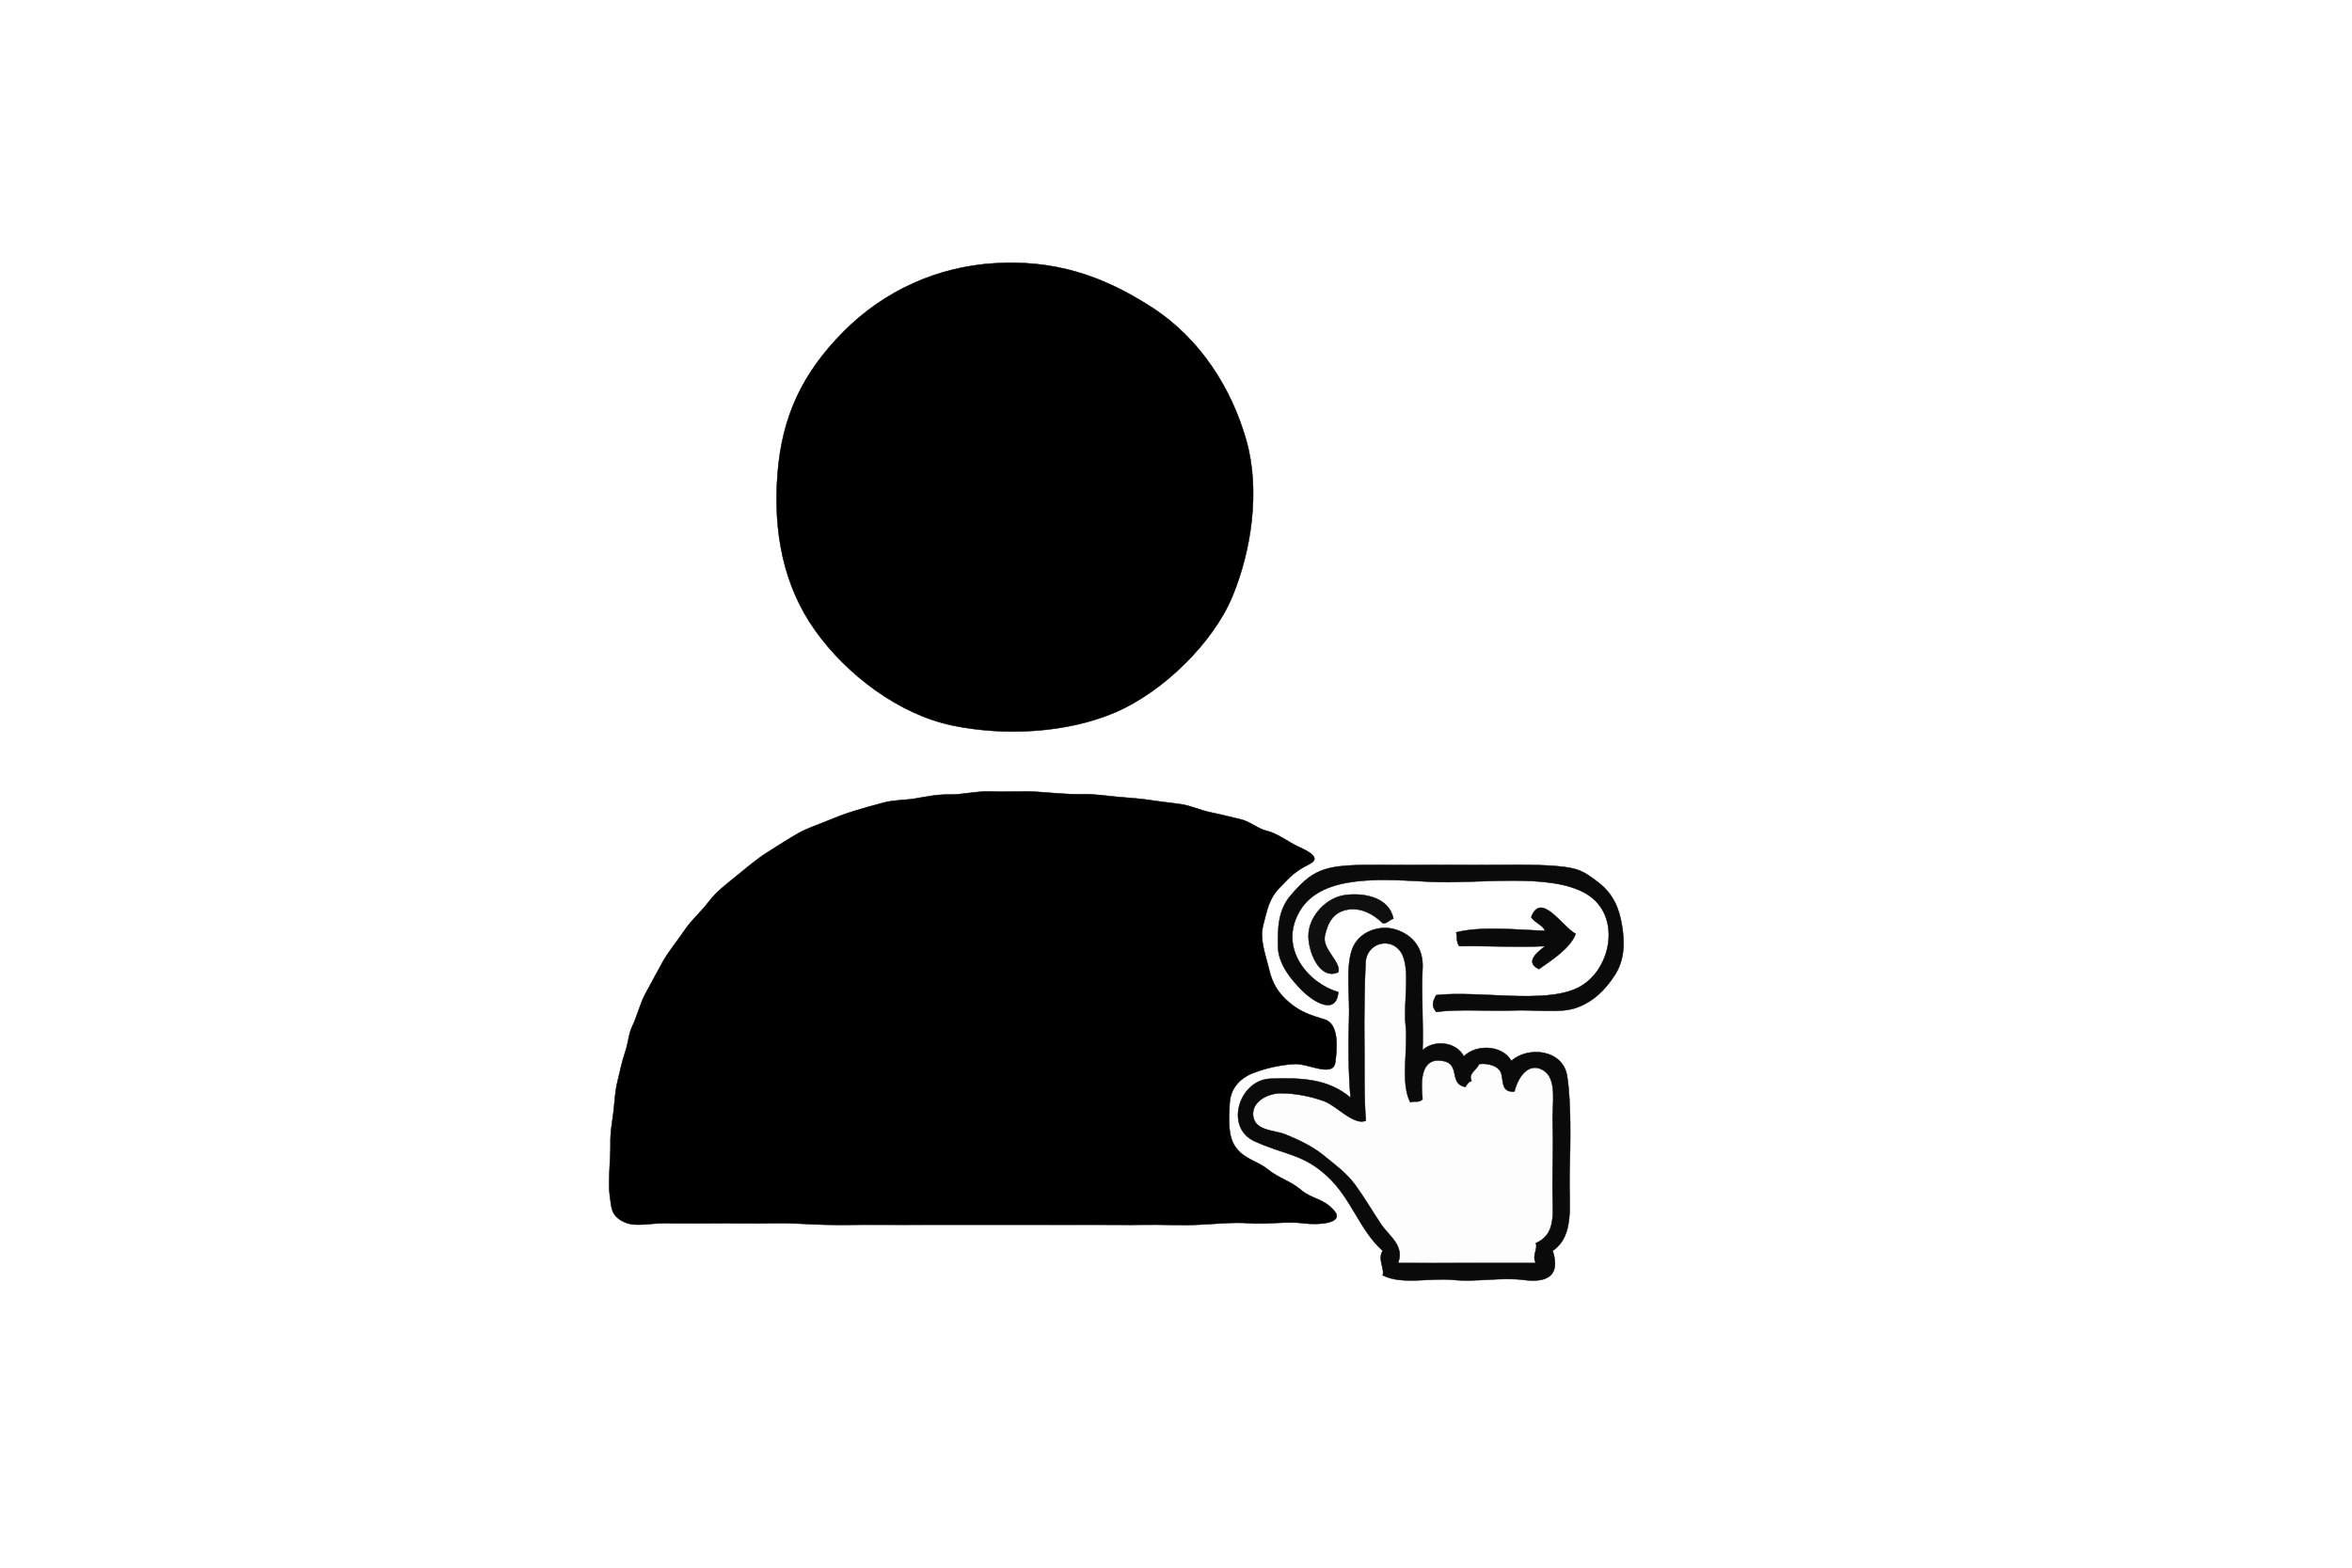
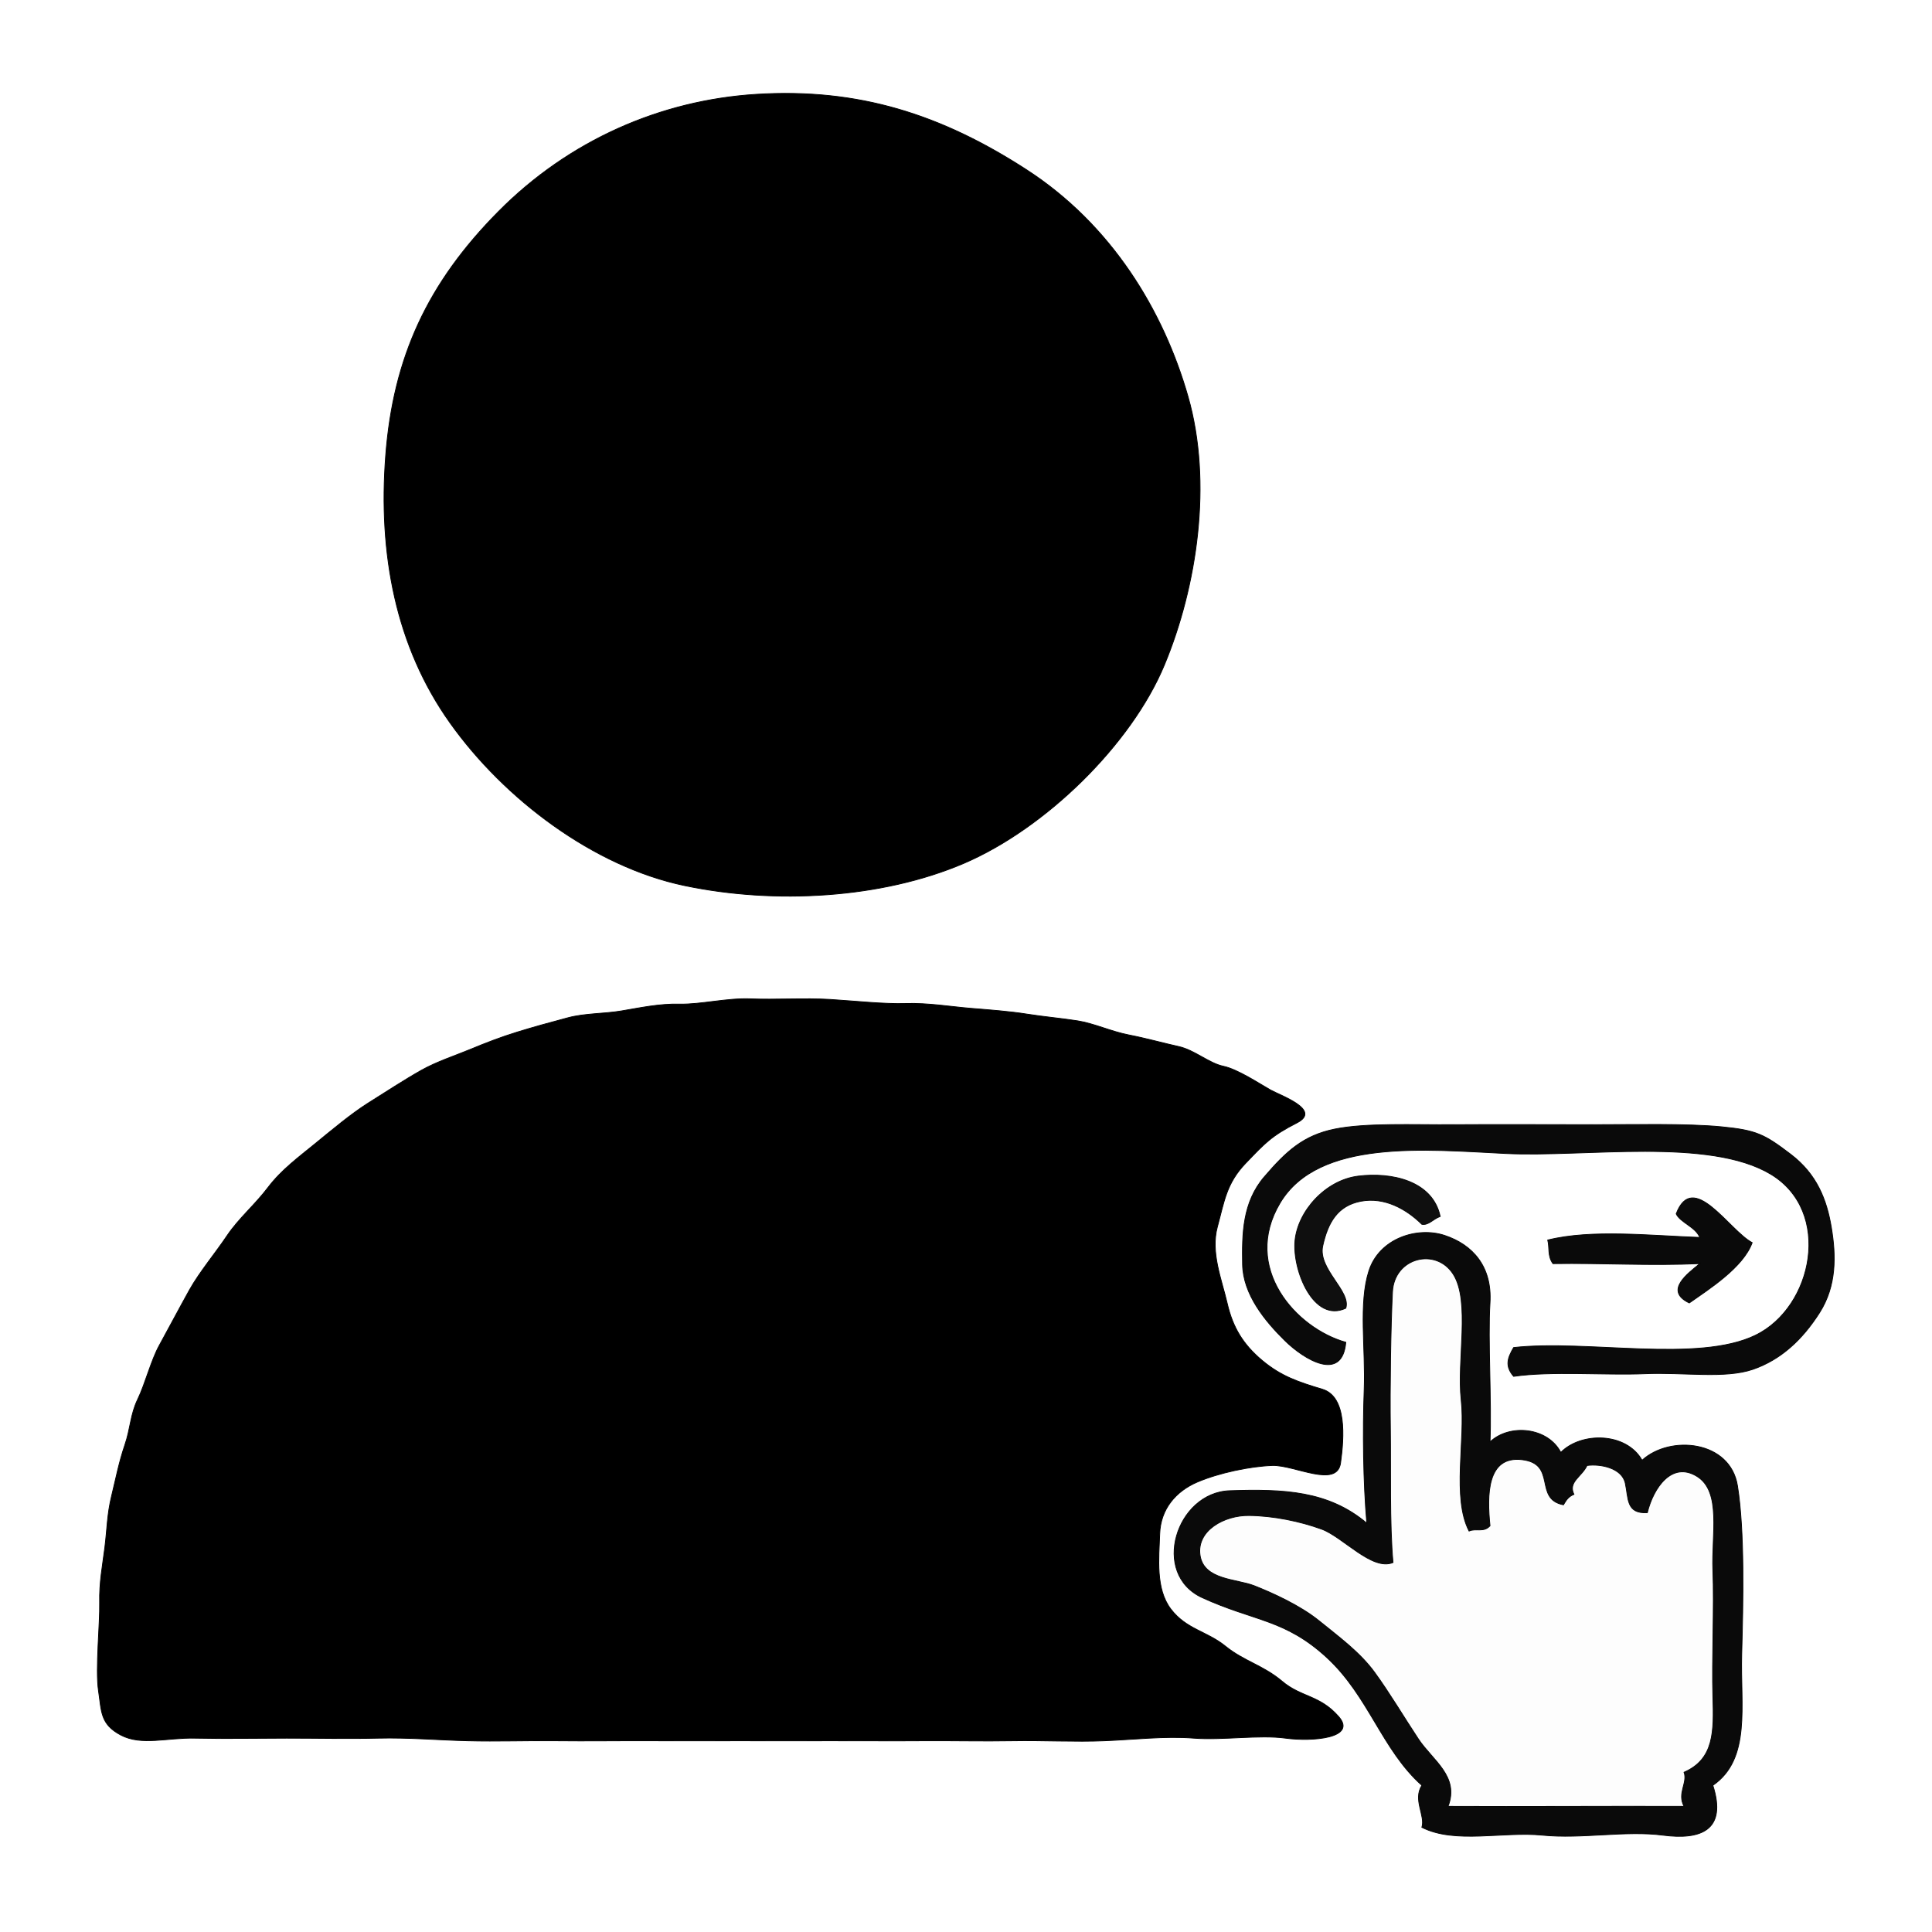
- <svg xmlns="http://www.w3.org/2000/svg" viewBox="0 0 1536 1024" width="1536" height="1024">
+ <svg xmlns="http://www.w3.org/2000/svg" viewBox="360.67 136.02 736.91 736.91" width="100%" height="100%">
  <g fill="None" fill-opacity="0.0" stroke="#000000" stroke-opacity="0.00" stroke-width="0.3">
    <path d=" M 0.00 1024.00  L 1536.00 1024.00 L 1536.00 0.00 L 0.00 0.00 L 0.00 1024.00 M 649.00 172.00  C 688.17 169.52 719.78 179.75 752.23 200.77 C 784.68 221.79 804.43 254.53 813.80 287.25 C 823.17 319.97 817.30 359.64 804.75 389.75 C 792.19 419.86 759.63 451.89 728.31 465.31 C 696.98 478.72 656.33 481.04 621.75 473.80 C 587.18 466.57 553.03 440.88 532.30 411.70 C 511.56 382.53 504.91 347.25 507.78 309.78 C 510.65 272.31 523.73 244.04 550.75 216.75 C 577.78 189.46 612.71 174.30 649.00 172.00 M 647.00 517.00  C 656.12 517.39 667.92 516.64 677.22 517.22 C 686.52 517.80 697.92 519.05 706.22 518.78 C 714.53 518.51 723.27 519.98 730.74 520.60 C 738.22 521.21 745.79 521.77 752.25 522.80 C 758.71 523.83 765.58 524.42 771.75 525.40 C 777.92 526.37 784.46 529.45 791.23 530.77 C 798.00 532.09 804.16 533.85 810.25 535.19 C 816.33 536.54 821.76 541.55 827.30 542.71 C 832.84 543.88 841.35 549.57 845.25 551.75 C 849.16 553.93 864.99 559.40 855.32 564.32 C 845.66 569.24 843.08 572.09 835.75 579.75 C 828.42 587.42 827.65 594.26 825.00 604.00 C 822.36 613.74 826.67 624.07 828.78 633.22 C 830.89 642.38 834.86 648.86 842.08 654.92 C 849.31 660.97 855.75 663.11 865.08 665.92 C 874.40 668.74 873.37 684.16 872.00 694.00 C 870.63 703.84 854.41 694.74 846.00 695.00 C 837.59 695.27 825.55 697.79 817.32 701.32 C 809.09 704.85 803.35 711.65 803.02 721.02 C 802.70 730.40 801.37 742.01 807.25 749.75 C 813.13 757.49 820.99 758.17 828.08 763.92 C 835.17 769.67 842.41 771.15 849.70 777.30 C 856.98 783.46 864.00 782.48 871.25 790.75 C 878.49 799.03 861.02 800.38 851.00 799.00 C 840.98 797.62 826.92 799.86 816.00 799.00 C 805.08 798.14 793.07 799.54 782.00 800.00 C 770.93 800.46 758.36 799.80 747.00 800.00 C 735.64 800.20 723.45 799.91 712.00 800.00 C 700.55 800.09 689.51 799.97 678.00 800.00 C 666.49 800.03 654.56 800.01 643.00 800.00 C 631.44 799.99 619.55 800.05 608.00 800.00 C 596.45 799.95 584.46 800.13 573.00 800.00 C 561.54 799.87 550.33 800.29 539.00 800.00 C 527.67 799.71 516.42 798.72 505.00 799.00 C 493.58 799.28 481.16 798.99 470.00 799.00 C 458.84 799.01 445.56 799.25 435.00 799.00 C 424.44 798.75 414.62 801.97 406.75 797.81 C 398.88 793.64 399.42 788.88 398.22 780.78 C 397.02 772.67 398.85 755.05 398.67 747.33 C 398.49 739.60 399.77 733.30 400.65 726.31 C 401.52 719.31 401.53 713.57 403.20 706.75 C 404.86 699.94 406.06 693.69 408.26 687.25 C 410.47 680.80 410.36 675.60 413.19 669.75 C 416.02 663.90 418.26 654.95 421.39 649.25 C 424.53 643.54 429.24 634.67 432.97 627.97 C 436.71 621.28 442.85 613.93 447.30 607.30 C 451.76 600.68 457.82 595.65 462.92 588.92 C 468.02 582.18 474.79 577.23 481.08 572.08 C 487.38 566.93 494.44 560.99 500.89 556.89 C 507.35 552.80 515.33 547.65 521.30 544.29 C 527.28 540.92 534.56 538.57 540.25 536.20 C 545.93 533.83 551.75 531.59 557.75 529.74 C 563.75 527.88 570.50 526.01 577.23 524.23 C 583.96 522.45 590.79 522.77 597.75 521.60 C 604.71 520.44 612.16 518.81 620.00 519.00 C 627.84 519.20 638.03 516.62 647.00 517.00 M 938.00 661.00  C 934.58 657.02 935.68 653.99 938.00 650.00 C 966.05 646.87 1008.28 656.02 1030.30 645.29 C 1052.32 634.55 1059.63 598.06 1036.10 583.90 C 1012.57 569.74 965.36 577.48 935.00 576.00 C 904.64 574.52 863.55 570.27 848.90 594.90 C 834.25 619.53 854.89 642.64 874.00 648.00 C 872.64 663.34 858.22 654.71 850.70 647.30 C 843.18 639.89 834.79 629.73 834.61 618.25 C 834.42 606.76 834.53 594.66 842.90 584.90 C 851.27 575.15 857.76 569.13 869.70 566.69 C 881.63 564.25 899.73 565.11 915.00 565.00 C 930.27 564.89 952.61 564.99 968.00 565.00 C 983.39 565.01 1003.81 564.50 1017.25 565.80 C 1030.68 567.10 1033.72 568.70 1043.70 576.30 C 1053.67 583.90 1057.43 593.58 1059.20 604.25 C 1060.97 614.91 1061.24 626.40 1054.70 636.70 C 1048.15 646.99 1039.95 654.63 1029.30 658.30 C 1018.66 661.98 1002.99 659.37 988.00 660.00 C 973.01 660.63 952.30 658.91 938.00 661.00 M 910.00 600.00  C 907.21 601.00 905.60 603.45 903.00 603.00 C 897.05 597.13 888.72 592.50 879.75 594.20 C 870.78 595.90 867.14 602.45 865.20 611.25 C 863.26 620.05 876.09 628.51 874.00 635.00 C 861.70 640.78 853.54 620.51 854.61 609.25 C 855.67 597.99 866.18 586.16 878.75 584.61 C 891.32 583.05 907.09 586.30 910.00 600.00 M 1029.00 610.00  C 1025.55 619.44 1012.74 627.57 1005.00 633.00 C 995.21 628.31 1004.56 621.71 1009.00 618.00 C 990.07 618.87 972.28 617.72 953.00 618.00 C 950.85 615.09 951.77 611.85 951.00 609.00 C 967.73 604.81 990.44 607.35 1009.00 608.00 C 1007.41 603.99 1001.53 602.30 1000.00 599.00 C 1006.43 582.13 1020.10 605.22 1029.00 610.00 M 929.00 686.00  C 936.47 678.96 951.01 680.40 956.00 690.00 C 963.75 682.14 980.90 682.23 987.00 693.00 C 997.65 683.27 1020.61 685.36 1023.39 702.75 C 1026.18 720.15 1025.55 747.41 1025.00 767.00 C 1024.45 786.59 1028.66 806.91 1014.00 817.00 C 1019.49 834.21 1009.27 837.88 994.99 836.01 C 980.71 834.13 964.01 837.51 949.00 836.00 C 933.99 834.49 915.61 839.44 903.00 833.00 C 904.41 828.56 899.50 822.50 903.00 817.00 C 887.81 803.48 882.72 782.97 866.75 768.25 C 850.78 753.53 839.02 754.46 819.25 745.41 C 799.49 736.35 809.29 705.28 829.75 704.61 C 850.21 703.93 867.33 704.61 882.00 717.00 C 880.63 701.46 880.41 681.63 881.00 666.00 C 881.59 650.37 878.81 633.12 882.80 620.75 C 886.79 608.38 901.20 603.75 911.75 607.26 C 922.31 610.78 929.87 619.03 928.99 633.01 C 928.12 646.98 929.66 671.10 929.00 686.00 Z" />
  </g>
  <g fill="None" fill-opacity="0.0" stroke="#000000" stroke-opacity="1.00" stroke-width="0.3">
    <path d=" M 649.00 172.00  C 612.71 174.30 577.78 189.46 550.75 216.75 C 523.73 244.04 510.65 272.31 507.78 309.78 C 504.91 347.25 511.56 382.53 532.30 411.70 C 553.03 440.88 587.18 466.57 621.75 473.80 C 656.33 481.04 696.98 478.72 728.31 465.31 C 759.63 451.89 792.19 419.86 804.75 389.75 C 817.30 359.64 823.17 319.97 813.80 287.25 C 804.43 254.53 784.68 221.79 752.23 200.77 C 719.78 179.75 688.17 169.52 649.00 172.00 Z" />
  </g>
  <g fill="None" fill-opacity="0.0" stroke="#000000" stroke-opacity="1.00" stroke-width="0.3">
    <path d=" M 647.00 517.00  C 638.03 516.62 627.84 519.20 620.00 519.00 C 612.16 518.81 604.71 520.44 597.75 521.60 C 590.79 522.77 583.96 522.45 577.23 524.23 C 570.50 526.01 563.75 527.88 557.75 529.74 C 551.75 531.59 545.93 533.83 540.25 536.20 C 534.56 538.57 527.28 540.92 521.30 544.29 C 515.33 547.65 507.35 552.80 500.89 556.89 C 494.44 560.99 487.38 566.93 481.08 572.08 C 474.79 577.23 468.02 582.18 462.92 588.92 C 457.82 595.65 451.76 600.68 447.30 607.30 C 442.85 613.93 436.71 621.28 432.97 627.97 C 429.24 634.67 424.53 643.54 421.39 649.25 C 418.26 654.95 416.02 663.90 413.19 669.75 C 410.36 675.60 410.47 680.80 408.26 687.25 C 406.06 693.69 404.86 699.94 403.20 706.75 C 401.53 713.57 401.52 719.31 400.65 726.31 C 399.77 733.30 398.49 739.60 398.67 747.33 C 398.85 755.05 397.02 772.67 398.22 780.78 C 399.42 788.88 398.88 793.64 406.75 797.81 C 414.62 801.97 424.44 798.75 435.00 799.00 C 445.56 799.25 458.84 799.01 470.00 799.00 C 481.16 798.99 493.58 799.28 505.00 799.00 C 516.42 798.72 527.67 799.71 539.00 800.00 C 550.33 800.29 561.54 799.87 573.00 800.00 C 584.46 800.13 596.45 799.95 608.00 800.00 C 619.55 800.05 631.44 799.99 643.00 800.00 C 654.56 800.01 666.49 800.03 678.00 800.00 C 689.51 799.97 700.55 800.09 712.00 800.00 C 723.45 799.91 735.64 800.20 747.00 800.00 C 758.36 799.80 770.93 800.46 782.00 800.00 C 793.07 799.54 805.08 798.14 816.00 799.00 C 826.92 799.86 840.98 797.62 851.00 799.00 C 861.02 800.38 878.49 799.03 871.25 790.75 C 864.00 782.48 856.98 783.46 849.70 777.30 C 842.41 771.15 835.17 769.67 828.08 763.92 C 820.99 758.17 813.13 757.49 807.25 749.75 C 801.37 742.01 802.70 730.40 803.02 721.02 C 803.35 711.65 809.09 704.85 817.32 701.32 C 825.55 697.79 837.59 695.27 846.00 695.00 C 854.41 694.74 870.63 703.84 872.00 694.00 C 873.37 684.16 874.40 668.74 865.08 665.92 C 855.75 663.11 849.31 660.97 842.08 654.92 C 834.86 648.86 830.89 642.38 828.78 633.22 C 826.67 624.07 822.36 613.74 825.00 604.00 C 827.65 594.26 828.42 587.42 835.75 579.75 C 843.08 572.09 845.66 569.24 855.32 564.32 C 864.99 559.40 849.16 553.93 845.25 551.75 C 841.35 549.57 832.84 543.88 827.30 542.71 C 821.76 541.55 816.33 536.54 810.25 535.19 C 804.16 533.85 798.00 532.09 791.23 530.77 C 784.46 529.45 777.92 526.37 771.75 525.40 C 765.58 524.42 758.71 523.83 752.25 522.80 C 745.79 521.77 738.22 521.21 730.74 520.60 C 723.27 519.98 714.53 518.51 706.22 518.78 C 697.92 519.05 686.52 517.80 677.22 517.22 C 667.92 516.64 656.12 517.39 647.00 517.00 Z" />
  </g>
  <g fill="None" fill-opacity="0.0" stroke="#000000" stroke-opacity="0.96" stroke-width="0.3">
    <path d=" M 938.00 661.00  C 952.30 658.91 973.01 660.63 988.00 660.00 C 1002.99 659.37 1018.66 661.98 1029.30 658.30 C 1039.95 654.63 1048.15 646.99 1054.70 636.70 C 1061.24 626.40 1060.97 614.91 1059.20 604.25 C 1057.43 593.58 1053.67 583.90 1043.70 576.30 C 1033.72 568.70 1030.68 567.10 1017.25 565.80 C 1003.81 564.50 983.39 565.01 968.00 565.00 C 952.61 564.99 930.27 564.89 915.00 565.00 C 899.73 565.11 881.63 564.25 869.70 566.69 C 857.76 569.13 851.27 575.15 842.90 584.90 C 834.53 594.66 834.42 606.76 834.61 618.25 C 834.79 629.73 843.18 639.89 850.70 647.30 C 858.22 654.71 872.64 663.34 874.00 648.00 C 854.89 642.64 834.25 619.53 848.90 594.90 C 863.55 570.27 904.64 574.52 935.00 576.00 C 965.36 577.48 1012.57 569.74 1036.10 583.90 C 1059.63 598.06 1052.32 634.55 1030.30 645.29 C 1008.28 656.02 966.05 646.87 938.00 650.00 C 935.68 653.99 934.58 657.02 938.00 661.00 Z" />
  </g>
  <g fill="None" fill-opacity="0.0" stroke="#000000" stroke-opacity="0.94" stroke-width="0.3">
    <path d=" M 910.00 600.00  C 907.09 586.30 891.32 583.05 878.75 584.61 C 866.18 586.16 855.67 597.99 854.61 609.25 C 853.54 620.51 861.70 640.78 874.00 635.00 C 876.09 628.51 863.26 620.05 865.20 611.25 C 867.14 602.45 870.78 595.90 879.75 594.20 C 888.72 592.50 897.05 597.13 903.00 603.00 C 905.60 603.45 907.21 601.00 910.00 600.00 Z" />
  </g>
  <g fill="None" fill-opacity="0.0" stroke="#000000" stroke-opacity="0.96" stroke-width="0.3">
    <path d=" M 1029.00 610.00  C 1020.10 605.22 1006.43 582.13 1000.00 599.00 C 1001.53 602.30 1007.41 603.99 1009.00 608.00 C 990.44 607.35 967.73 604.81 951.00 609.00 C 951.77 611.85 950.85 615.09 953.00 618.00 C 972.28 617.72 990.07 618.87 1009.00 618.00 C 1004.56 621.71 995.21 628.31 1005.00 633.00 C 1012.74 627.57 1025.55 619.44 1029.00 610.00 Z" />
  </g>
  <g fill="None" fill-opacity="0.0" stroke="#000000" stroke-opacity="0.96" stroke-width="0.3">
    <path d=" M 929.00 686.00  C 929.66 671.10 928.12 646.98 928.99 633.01 C 929.87 619.03 922.31 610.78 911.75 607.26 C 901.20 603.75 886.79 608.38 882.80 620.75 C 878.81 633.12 881.59 650.37 881.00 666.00 C 880.41 681.63 880.63 701.46 882.00 717.00 C 867.33 704.61 850.21 703.93 829.75 704.61 C 809.29 705.28 799.49 736.35 819.25 745.41 C 839.02 754.46 850.78 753.53 866.75 768.25 C 882.72 782.97 887.81 803.48 903.00 817.00 C 899.50 822.50 904.41 828.56 903.00 833.00 C 915.61 839.44 933.99 834.49 949.00 836.00 C 964.01 837.51 980.71 834.13 994.99 836.01 C 1009.27 837.88 1019.49 834.21 1014.00 817.00 C 1028.66 806.91 1024.45 786.59 1025.00 767.00 C 1025.55 747.41 1026.18 720.15 1023.39 702.75 C 1020.61 685.36 997.65 683.27 987.00 693.00 C 980.90 682.23 963.75 682.14 956.00 690.00 C 951.01 680.40 936.47 678.96 929.00 686.00 M 921.00 720.00  C 923.73 718.81 926.53 720.69 929.00 718.00 C 927.81 706.32 927.76 691.18 941.22 692.78 C 954.68 694.38 945.53 707.77 957.00 710.00 C 957.96 708.48 958.65 706.97 961.00 706.00 C 958.68 701.26 964.00 699.29 966.00 695.00 C 971.07 694.29 979.33 695.91 980.59 701.75 C 981.86 707.58 980.86 713.45 989.00 713.00 C 991.37 703.33 998.44 693.29 1007.92 699.13 C 1017.40 704.97 1013.44 721.39 1014.00 735.00 C 1014.56 748.61 1013.58 769.48 1014.00 783.00 C 1014.42 796.52 1014.50 806.99 1003.00 812.00 C 1004.47 816.05 1000.30 819.99 1003.00 825.00 C 973.15 824.90 942.00 825.14 913.00 825.00 C 917.43 813.56 907.08 807.47 901.68 799.32 C 896.28 791.17 890.72 781.79 885.03 773.97 C 879.35 766.14 871.03 760.12 863.78 754.22 C 856.52 748.33 845.83 743.53 839.08 740.87 C 832.33 738.21 819.81 738.74 818.41 729.25 C 817.01 719.76 827.68 713.95 837.08 714.07 C 846.49 714.18 856.61 716.30 864.75 719.26 C 872.90 722.23 884.07 735.36 892.00 732.00 C 890.66 717.12 891.21 696.56 891.00 681.00 C 890.79 665.44 891.13 641.88 891.80 628.75 C 892.48 615.63 908.40 611.71 914.97 622.03 C 921.54 632.34 916.31 654.87 918.00 670.00 C 919.69 685.13 914.40 707.30 921.00 720.00 Z" />
  </g>
  <g fill="None" fill-opacity="0.0" stroke="#000000" stroke-opacity="0.01" stroke-width="0.3">
    <path d=" M 921.00 720.00  C 914.40 707.30 919.69 685.13 918.00 670.00 C 916.31 654.87 921.54 632.34 914.97 622.03 C 908.40 611.71 892.48 615.63 891.80 628.75 C 891.13 641.88 890.79 665.44 891.00 681.00 C 891.21 696.56 890.66 717.12 892.00 732.00 C 884.07 735.36 872.90 722.23 864.75 719.26 C 856.61 716.30 846.49 714.18 837.08 714.07 C 827.68 713.95 817.01 719.76 818.41 729.25 C 819.81 738.74 832.33 738.21 839.08 740.87 C 845.83 743.53 856.52 748.33 863.78 754.22 C 871.03 760.12 879.35 766.14 885.03 773.97 C 890.72 781.79 896.28 791.17 901.68 799.32 C 907.08 807.47 917.43 813.56 913.00 825.00 C 942.00 825.14 973.15 824.90 1003.00 825.00 C 1000.30 819.99 1004.47 816.05 1003.00 812.00 C 1014.50 806.99 1014.42 796.52 1014.00 783.00 C 1013.58 769.48 1014.56 748.61 1014.00 735.00 C 1013.44 721.39 1017.40 704.97 1007.92 699.13 C 998.44 693.29 991.37 703.33 989.00 713.00 C 980.86 713.45 981.86 707.58 980.59 701.75 C 979.33 695.91 971.07 694.29 966.00 695.00 C 964.00 699.29 958.68 701.26 961.00 706.00 C 958.65 706.97 957.96 708.48 957.00 710.00 C 945.53 707.77 954.68 694.38 941.22 692.78 C 927.76 691.18 927.81 706.32 929.00 718.00 C 926.53 720.69 923.73 718.81 921.00 720.00 Z" />
  </g>
  <g fill="#000000" fill-opacity="0.00" stroke="None">
    <path d=" M 0.00 1024.00  L 1536.00 1024.00 L 1536.00 0.00 L 0.00 0.00 L 0.00 1024.00 M 649.00 172.00  C 688.17 169.52 719.78 179.75 752.23 200.77 C 784.68 221.79 804.43 254.53 813.80 287.25 C 823.17 319.97 817.30 359.64 804.75 389.75 C 792.19 419.86 759.63 451.89 728.31 465.31 C 696.98 478.72 656.33 481.04 621.75 473.80 C 587.18 466.57 553.03 440.88 532.30 411.70 C 511.56 382.53 504.91 347.25 507.78 309.78 C 510.65 272.31 523.73 244.04 550.75 216.75 C 577.78 189.46 612.71 174.30 649.00 172.00 M 647.00 517.00  C 656.12 517.39 667.92 516.64 677.22 517.22 C 686.52 517.80 697.92 519.05 706.22 518.78 C 714.53 518.51 723.27 519.98 730.74 520.60 C 738.22 521.21 745.79 521.77 752.25 522.80 C 758.71 523.83 765.58 524.42 771.75 525.40 C 777.92 526.37 784.46 529.45 791.23 530.77 C 798.00 532.09 804.16 533.85 810.25 535.19 C 816.33 536.54 821.76 541.55 827.30 542.71 C 832.84 543.88 841.35 549.57 845.25 551.75 C 849.16 553.93 864.99 559.40 855.32 564.32 C 845.66 569.24 843.08 572.09 835.75 579.75 C 828.42 587.42 827.65 594.26 825.00 604.00 C 822.36 613.74 826.67 624.07 828.78 633.22 C 830.89 642.38 834.86 648.86 842.08 654.92 C 849.31 660.97 855.75 663.11 865.08 665.92 C 874.40 668.74 873.37 684.16 872.00 694.00 C 870.63 703.84 854.41 694.74 846.00 695.00 C 837.59 695.27 825.55 697.79 817.32 701.32 C 809.09 704.85 803.35 711.65 803.02 721.02 C 802.70 730.40 801.37 742.01 807.25 749.75 C 813.13 757.49 820.99 758.17 828.08 763.92 C 835.17 769.67 842.41 771.15 849.70 777.30 C 856.98 783.46 864.00 782.48 871.25 790.75 C 878.49 799.03 861.02 800.38 851.00 799.00 C 840.98 797.62 826.92 799.86 816.00 799.00 C 805.08 798.14 793.07 799.54 782.00 800.00 C 770.93 800.46 758.36 799.80 747.00 800.00 C 735.64 800.20 723.45 799.91 712.00 800.00 C 700.55 800.09 689.51 799.97 678.00 800.00 C 666.49 800.03 654.56 800.01 643.00 800.00 C 631.44 799.99 619.55 800.05 608.00 800.00 C 596.45 799.95 584.46 800.13 573.00 800.00 C 561.54 799.87 550.33 800.29 539.00 800.00 C 527.67 799.71 516.42 798.72 505.00 799.00 C 493.58 799.28 481.16 798.99 470.00 799.00 C 458.84 799.01 445.56 799.25 435.00 799.00 C 424.44 798.75 414.62 801.97 406.75 797.81 C 398.88 793.64 399.42 788.88 398.22 780.78 C 397.02 772.67 398.85 755.05 398.67 747.33 C 398.49 739.60 399.77 733.30 400.65 726.31 C 401.52 719.31 401.53 713.57 403.20 706.75 C 404.86 699.94 406.06 693.69 408.26 687.25 C 410.47 680.80 410.36 675.60 413.19 669.75 C 416.02 663.90 418.26 654.95 421.39 649.25 C 424.53 643.54 429.24 634.67 432.97 627.97 C 436.71 621.28 442.85 613.93 447.30 607.30 C 451.76 600.68 457.82 595.65 462.92 588.92 C 468.02 582.18 474.79 577.23 481.08 572.08 C 487.38 566.93 494.44 560.99 500.89 556.89 C 507.35 552.80 515.33 547.65 521.30 544.29 C 527.28 540.92 534.56 538.57 540.25 536.20 C 545.93 533.83 551.75 531.59 557.75 529.74 C 563.75 527.88 570.50 526.01 577.23 524.23 C 583.96 522.45 590.79 522.77 597.75 521.60 C 604.71 520.44 612.16 518.81 620.00 519.00 C 627.84 519.20 638.03 516.62 647.00 517.00 M 938.00 661.00  C 934.58 657.02 935.68 653.99 938.00 650.00 C 966.05 646.87 1008.28 656.02 1030.30 645.29 C 1052.32 634.55 1059.63 598.06 1036.10 583.90 C 1012.57 569.74 965.36 577.48 935.00 576.00 C 904.64 574.52 863.55 570.27 848.90 594.90 C 834.25 619.53 854.89 642.64 874.00 648.00 C 872.64 663.34 858.22 654.71 850.70 647.30 C 843.18 639.89 834.79 629.73 834.61 618.25 C 834.42 606.76 834.53 594.66 842.90 584.90 C 851.27 575.15 857.76 569.13 869.70 566.69 C 881.63 564.25 899.73 565.11 915.00 565.00 C 930.27 564.89 952.61 564.99 968.00 565.00 C 983.39 565.01 1003.81 564.50 1017.25 565.80 C 1030.68 567.10 1033.72 568.70 1043.70 576.30 C 1053.67 583.90 1057.43 593.58 1059.20 604.25 C 1060.97 614.91 1061.24 626.40 1054.70 636.70 C 1048.15 646.99 1039.95 654.63 1029.30 658.30 C 1018.66 661.98 1002.99 659.37 988.00 660.00 C 973.01 660.63 952.30 658.91 938.00 661.00 M 910.00 600.00  C 907.21 601.00 905.60 603.45 903.00 603.00 C 897.05 597.13 888.72 592.50 879.75 594.20 C 870.78 595.90 867.14 602.45 865.20 611.25 C 863.26 620.05 876.09 628.51 874.00 635.00 C 861.70 640.78 853.54 620.51 854.61 609.25 C 855.67 597.99 866.18 586.16 878.75 584.61 C 891.32 583.05 907.09 586.30 910.00 600.00 M 1029.00 610.00  C 1025.55 619.44 1012.74 627.57 1005.00 633.00 C 995.21 628.31 1004.56 621.71 1009.00 618.00 C 990.07 618.87 972.28 617.72 953.00 618.00 C 950.85 615.09 951.77 611.85 951.00 609.00 C 967.73 604.81 990.44 607.35 1009.00 608.00 C 1007.41 603.99 1001.53 602.30 1000.00 599.00 C 1006.43 582.13 1020.10 605.22 1029.00 610.00 M 929.00 686.00  C 936.47 678.96 951.01 680.40 956.00 690.00 C 963.75 682.14 980.90 682.23 987.00 693.00 C 997.65 683.27 1020.61 685.36 1023.39 702.75 C 1026.18 720.15 1025.55 747.41 1025.00 767.00 C 1024.45 786.59 1028.66 806.91 1014.00 817.00 C 1019.49 834.21 1009.27 837.88 994.99 836.01 C 980.71 834.13 964.01 837.51 949.00 836.00 C 933.99 834.49 915.61 839.44 903.00 833.00 C 904.41 828.56 899.50 822.50 903.00 817.00 C 887.81 803.48 882.72 782.97 866.75 768.25 C 850.78 753.53 839.02 754.46 819.25 745.41 C 799.49 736.35 809.29 705.28 829.75 704.61 C 850.21 703.93 867.33 704.61 882.00 717.00 C 880.63 701.46 880.41 681.63 881.00 666.00 C 881.59 650.37 878.81 633.12 882.80 620.75 C 886.79 608.38 901.20 603.75 911.75 607.26 C 922.31 610.78 929.87 619.03 928.99 633.01 C 928.12 646.98 929.66 671.10 929.00 686.00 Z" />
  </g>
  <g fill="#000000" fill-opacity="1.00" stroke="None">
    <path d=" M 649.00 172.00  C 612.71 174.30 577.78 189.46 550.75 216.75 C 523.73 244.04 510.65 272.31 507.78 309.78 C 504.91 347.25 511.56 382.53 532.30 411.70 C 553.03 440.88 587.18 466.57 621.75 473.80 C 656.33 481.04 696.98 478.72 728.31 465.31 C 759.63 451.89 792.19 419.86 804.75 389.75 C 817.30 359.64 823.17 319.97 813.80 287.25 C 804.43 254.53 784.68 221.79 752.23 200.77 C 719.78 179.75 688.17 169.52 649.00 172.00 Z" />
  </g>
  <g fill="#000000" fill-opacity="1.00" stroke="None">
    <path d=" M 647.00 517.00  C 638.03 516.62 627.84 519.20 620.00 519.00 C 612.16 518.81 604.71 520.44 597.75 521.60 C 590.79 522.77 583.96 522.45 577.23 524.23 C 570.50 526.01 563.75 527.88 557.75 529.74 C 551.75 531.59 545.93 533.83 540.25 536.20 C 534.56 538.57 527.28 540.92 521.30 544.29 C 515.33 547.65 507.35 552.80 500.89 556.89 C 494.44 560.99 487.38 566.93 481.08 572.08 C 474.79 577.23 468.02 582.18 462.92 588.92 C 457.82 595.65 451.76 600.68 447.30 607.30 C 442.85 613.93 436.71 621.28 432.97 627.97 C 429.24 634.67 424.53 643.54 421.39 649.25 C 418.26 654.95 416.02 663.90 413.19 669.75 C 410.36 675.60 410.47 680.80 408.26 687.25 C 406.06 693.69 404.86 699.94 403.20 706.75 C 401.53 713.57 401.52 719.31 400.65 726.31 C 399.77 733.30 398.49 739.60 398.67 747.33 C 398.85 755.05 397.02 772.67 398.22 780.78 C 399.42 788.88 398.88 793.64 406.75 797.81 C 414.62 801.97 424.44 798.75 435.00 799.00 C 445.56 799.25 458.84 799.01 470.00 799.00 C 481.16 798.99 493.58 799.28 505.00 799.00 C 516.42 798.72 527.67 799.71 539.00 800.00 C 550.33 800.29 561.54 799.87 573.00 800.00 C 584.46 800.13 596.45 799.95 608.00 800.00 C 619.55 800.05 631.44 799.99 643.00 800.00 C 654.56 800.01 666.49 800.03 678.00 800.00 C 689.51 799.97 700.55 800.09 712.00 800.00 C 723.45 799.91 735.64 800.20 747.00 800.00 C 758.36 799.80 770.93 800.46 782.00 800.00 C 793.07 799.54 805.08 798.14 816.00 799.00 C 826.92 799.86 840.98 797.62 851.00 799.00 C 861.02 800.38 878.49 799.03 871.25 790.75 C 864.00 782.48 856.98 783.46 849.70 777.30 C 842.41 771.15 835.17 769.67 828.08 763.92 C 820.99 758.17 813.13 757.49 807.25 749.75 C 801.37 742.01 802.70 730.40 803.02 721.02 C 803.35 711.65 809.09 704.85 817.32 701.32 C 825.55 697.79 837.59 695.27 846.00 695.00 C 854.41 694.74 870.63 703.84 872.00 694.00 C 873.37 684.16 874.40 668.74 865.08 665.92 C 855.75 663.11 849.31 660.97 842.08 654.92 C 834.86 648.86 830.89 642.38 828.78 633.22 C 826.67 624.07 822.36 613.74 825.00 604.00 C 827.65 594.26 828.42 587.42 835.75 579.75 C 843.08 572.09 845.66 569.24 855.32 564.32 C 864.99 559.40 849.16 553.93 845.25 551.75 C 841.35 549.57 832.84 543.88 827.30 542.71 C 821.76 541.55 816.33 536.54 810.25 535.19 C 804.16 533.85 798.00 532.09 791.23 530.77 C 784.46 529.45 777.92 526.37 771.75 525.40 C 765.58 524.42 758.71 523.83 752.25 522.80 C 745.79 521.77 738.22 521.21 730.74 520.60 C 723.27 519.98 714.53 518.51 706.22 518.78 C 697.92 519.05 686.52 517.80 677.22 517.22 C 667.92 516.64 656.12 517.39 647.00 517.00 Z" />
  </g>
  <g fill="#000000" fill-opacity="0.96" stroke="None">
    <path d=" M 938.00 661.00  C 952.30 658.91 973.01 660.63 988.00 660.00 C 1002.99 659.37 1018.66 661.98 1029.30 658.30 C 1039.95 654.63 1048.15 646.99 1054.70 636.70 C 1061.24 626.40 1060.97 614.91 1059.20 604.25 C 1057.43 593.58 1053.67 583.90 1043.70 576.30 C 1033.72 568.70 1030.68 567.10 1017.25 565.80 C 1003.81 564.50 983.39 565.01 968.00 565.00 C 952.61 564.99 930.27 564.89 915.00 565.00 C 899.73 565.11 881.63 564.25 869.70 566.69 C 857.76 569.13 851.27 575.15 842.90 584.90 C 834.53 594.66 834.42 606.76 834.61 618.25 C 834.79 629.73 843.18 639.89 850.70 647.30 C 858.22 654.71 872.64 663.34 874.00 648.00 C 854.89 642.64 834.25 619.53 848.90 594.90 C 863.55 570.27 904.64 574.52 935.00 576.00 C 965.36 577.48 1012.57 569.74 1036.10 583.90 C 1059.63 598.06 1052.32 634.55 1030.30 645.29 C 1008.28 656.02 966.05 646.87 938.00 650.00 C 935.68 653.99 934.58 657.02 938.00 661.00 Z" />
  </g>
  <g fill="#000000" fill-opacity="0.94" stroke="None">
    <path d=" M 910.00 600.00  C 907.09 586.30 891.32 583.05 878.75 584.61 C 866.18 586.16 855.67 597.99 854.61 609.25 C 853.54 620.51 861.70 640.78 874.00 635.00 C 876.09 628.51 863.26 620.05 865.20 611.25 C 867.14 602.45 870.78 595.90 879.75 594.20 C 888.72 592.50 897.05 597.13 903.00 603.00 C 905.60 603.45 907.21 601.00 910.00 600.00 Z" />
  </g>
  <g fill="#000000" fill-opacity="0.96" stroke="None">
    <path d=" M 1029.00 610.00  C 1020.10 605.22 1006.43 582.13 1000.00 599.00 C 1001.53 602.30 1007.41 603.99 1009.00 608.00 C 990.44 607.35 967.73 604.81 951.00 609.00 C 951.77 611.85 950.85 615.09 953.00 618.00 C 972.28 617.72 990.07 618.87 1009.00 618.00 C 1004.56 621.71 995.21 628.31 1005.00 633.00 C 1012.74 627.57 1025.55 619.44 1029.00 610.00 Z" />
  </g>
  <g fill="#000000" fill-opacity="0.96" stroke="None">
    <path d=" M 929.00 686.00  C 929.66 671.10 928.12 646.98 928.99 633.01 C 929.87 619.03 922.31 610.78 911.75 607.26 C 901.20 603.75 886.79 608.38 882.80 620.75 C 878.81 633.12 881.59 650.37 881.00 666.00 C 880.41 681.63 880.63 701.46 882.00 717.00 C 867.33 704.61 850.21 703.93 829.75 704.61 C 809.29 705.28 799.49 736.35 819.25 745.41 C 839.02 754.46 850.78 753.53 866.75 768.25 C 882.72 782.97 887.81 803.48 903.00 817.00 C 899.50 822.50 904.41 828.56 903.00 833.00 C 915.61 839.44 933.99 834.49 949.00 836.00 C 964.01 837.51 980.71 834.13 994.99 836.01 C 1009.27 837.88 1019.49 834.21 1014.00 817.00 C 1028.66 806.91 1024.45 786.59 1025.00 767.00 C 1025.55 747.41 1026.18 720.15 1023.39 702.75 C 1020.61 685.36 997.65 683.27 987.00 693.00 C 980.90 682.23 963.75 682.14 956.00 690.00 C 951.01 680.40 936.47 678.96 929.00 686.00 M 921.00 720.00  C 923.73 718.81 926.53 720.69 929.00 718.00 C 927.81 706.32 927.76 691.18 941.22 692.78 C 954.68 694.38 945.53 707.77 957.00 710.00 C 957.96 708.48 958.65 706.97 961.00 706.00 C 958.68 701.26 964.00 699.29 966.00 695.00 C 971.07 694.29 979.33 695.91 980.59 701.75 C 981.86 707.58 980.86 713.45 989.00 713.00 C 991.37 703.33 998.44 693.29 1007.92 699.13 C 1017.40 704.97 1013.44 721.39 1014.00 735.00 C 1014.56 748.61 1013.58 769.48 1014.00 783.00 C 1014.42 796.52 1014.50 806.99 1003.00 812.00 C 1004.47 816.05 1000.30 819.99 1003.00 825.00 C 973.15 824.90 942.00 825.14 913.00 825.00 C 917.43 813.56 907.08 807.47 901.68 799.32 C 896.28 791.17 890.72 781.79 885.03 773.97 C 879.35 766.14 871.03 760.12 863.78 754.22 C 856.52 748.33 845.83 743.53 839.08 740.87 C 832.33 738.21 819.81 738.74 818.41 729.25 C 817.01 719.76 827.68 713.95 837.08 714.07 C 846.49 714.18 856.61 716.30 864.75 719.26 C 872.90 722.23 884.07 735.36 892.00 732.00 C 890.66 717.12 891.21 696.56 891.00 681.00 C 890.79 665.44 891.13 641.88 891.80 628.75 C 892.48 615.63 908.40 611.71 914.97 622.03 C 921.54 632.34 916.31 654.87 918.00 670.00 C 919.69 685.13 914.40 707.30 921.00 720.00 Z" />
  </g>
  <g fill="#000000" fill-opacity="0.01" stroke="None">
    <path d=" M 921.00 720.00  C 914.40 707.30 919.69 685.13 918.00 670.00 C 916.31 654.87 921.54 632.34 914.97 622.03 C 908.40 611.71 892.48 615.63 891.80 628.75 C 891.13 641.88 890.79 665.44 891.00 681.00 C 891.21 696.56 890.66 717.12 892.00 732.00 C 884.07 735.36 872.90 722.23 864.75 719.26 C 856.61 716.30 846.49 714.18 837.08 714.07 C 827.68 713.95 817.01 719.76 818.41 729.25 C 819.81 738.74 832.33 738.21 839.08 740.87 C 845.83 743.53 856.52 748.33 863.78 754.22 C 871.03 760.12 879.35 766.14 885.03 773.97 C 890.72 781.79 896.28 791.17 901.68 799.32 C 907.08 807.47 917.43 813.56 913.00 825.00 C 942.00 825.14 973.15 824.90 1003.00 825.00 C 1000.30 819.99 1004.47 816.05 1003.00 812.00 C 1014.50 806.99 1014.42 796.52 1014.00 783.00 C 1013.58 769.48 1014.56 748.61 1014.00 735.00 C 1013.44 721.39 1017.40 704.97 1007.92 699.13 C 998.44 693.29 991.37 703.33 989.00 713.00 C 980.86 713.45 981.86 707.58 980.59 701.75 C 979.33 695.91 971.07 694.29 966.00 695.00 C 964.00 699.29 958.68 701.26 961.00 706.00 C 958.65 706.97 957.96 708.48 957.00 710.00 C 945.53 707.77 954.68 694.38 941.22 692.78 C 927.76 691.18 927.81 706.32 929.00 718.00 C 926.53 720.69 923.73 718.81 921.00 720.00 Z" />
  </g>
</svg>
